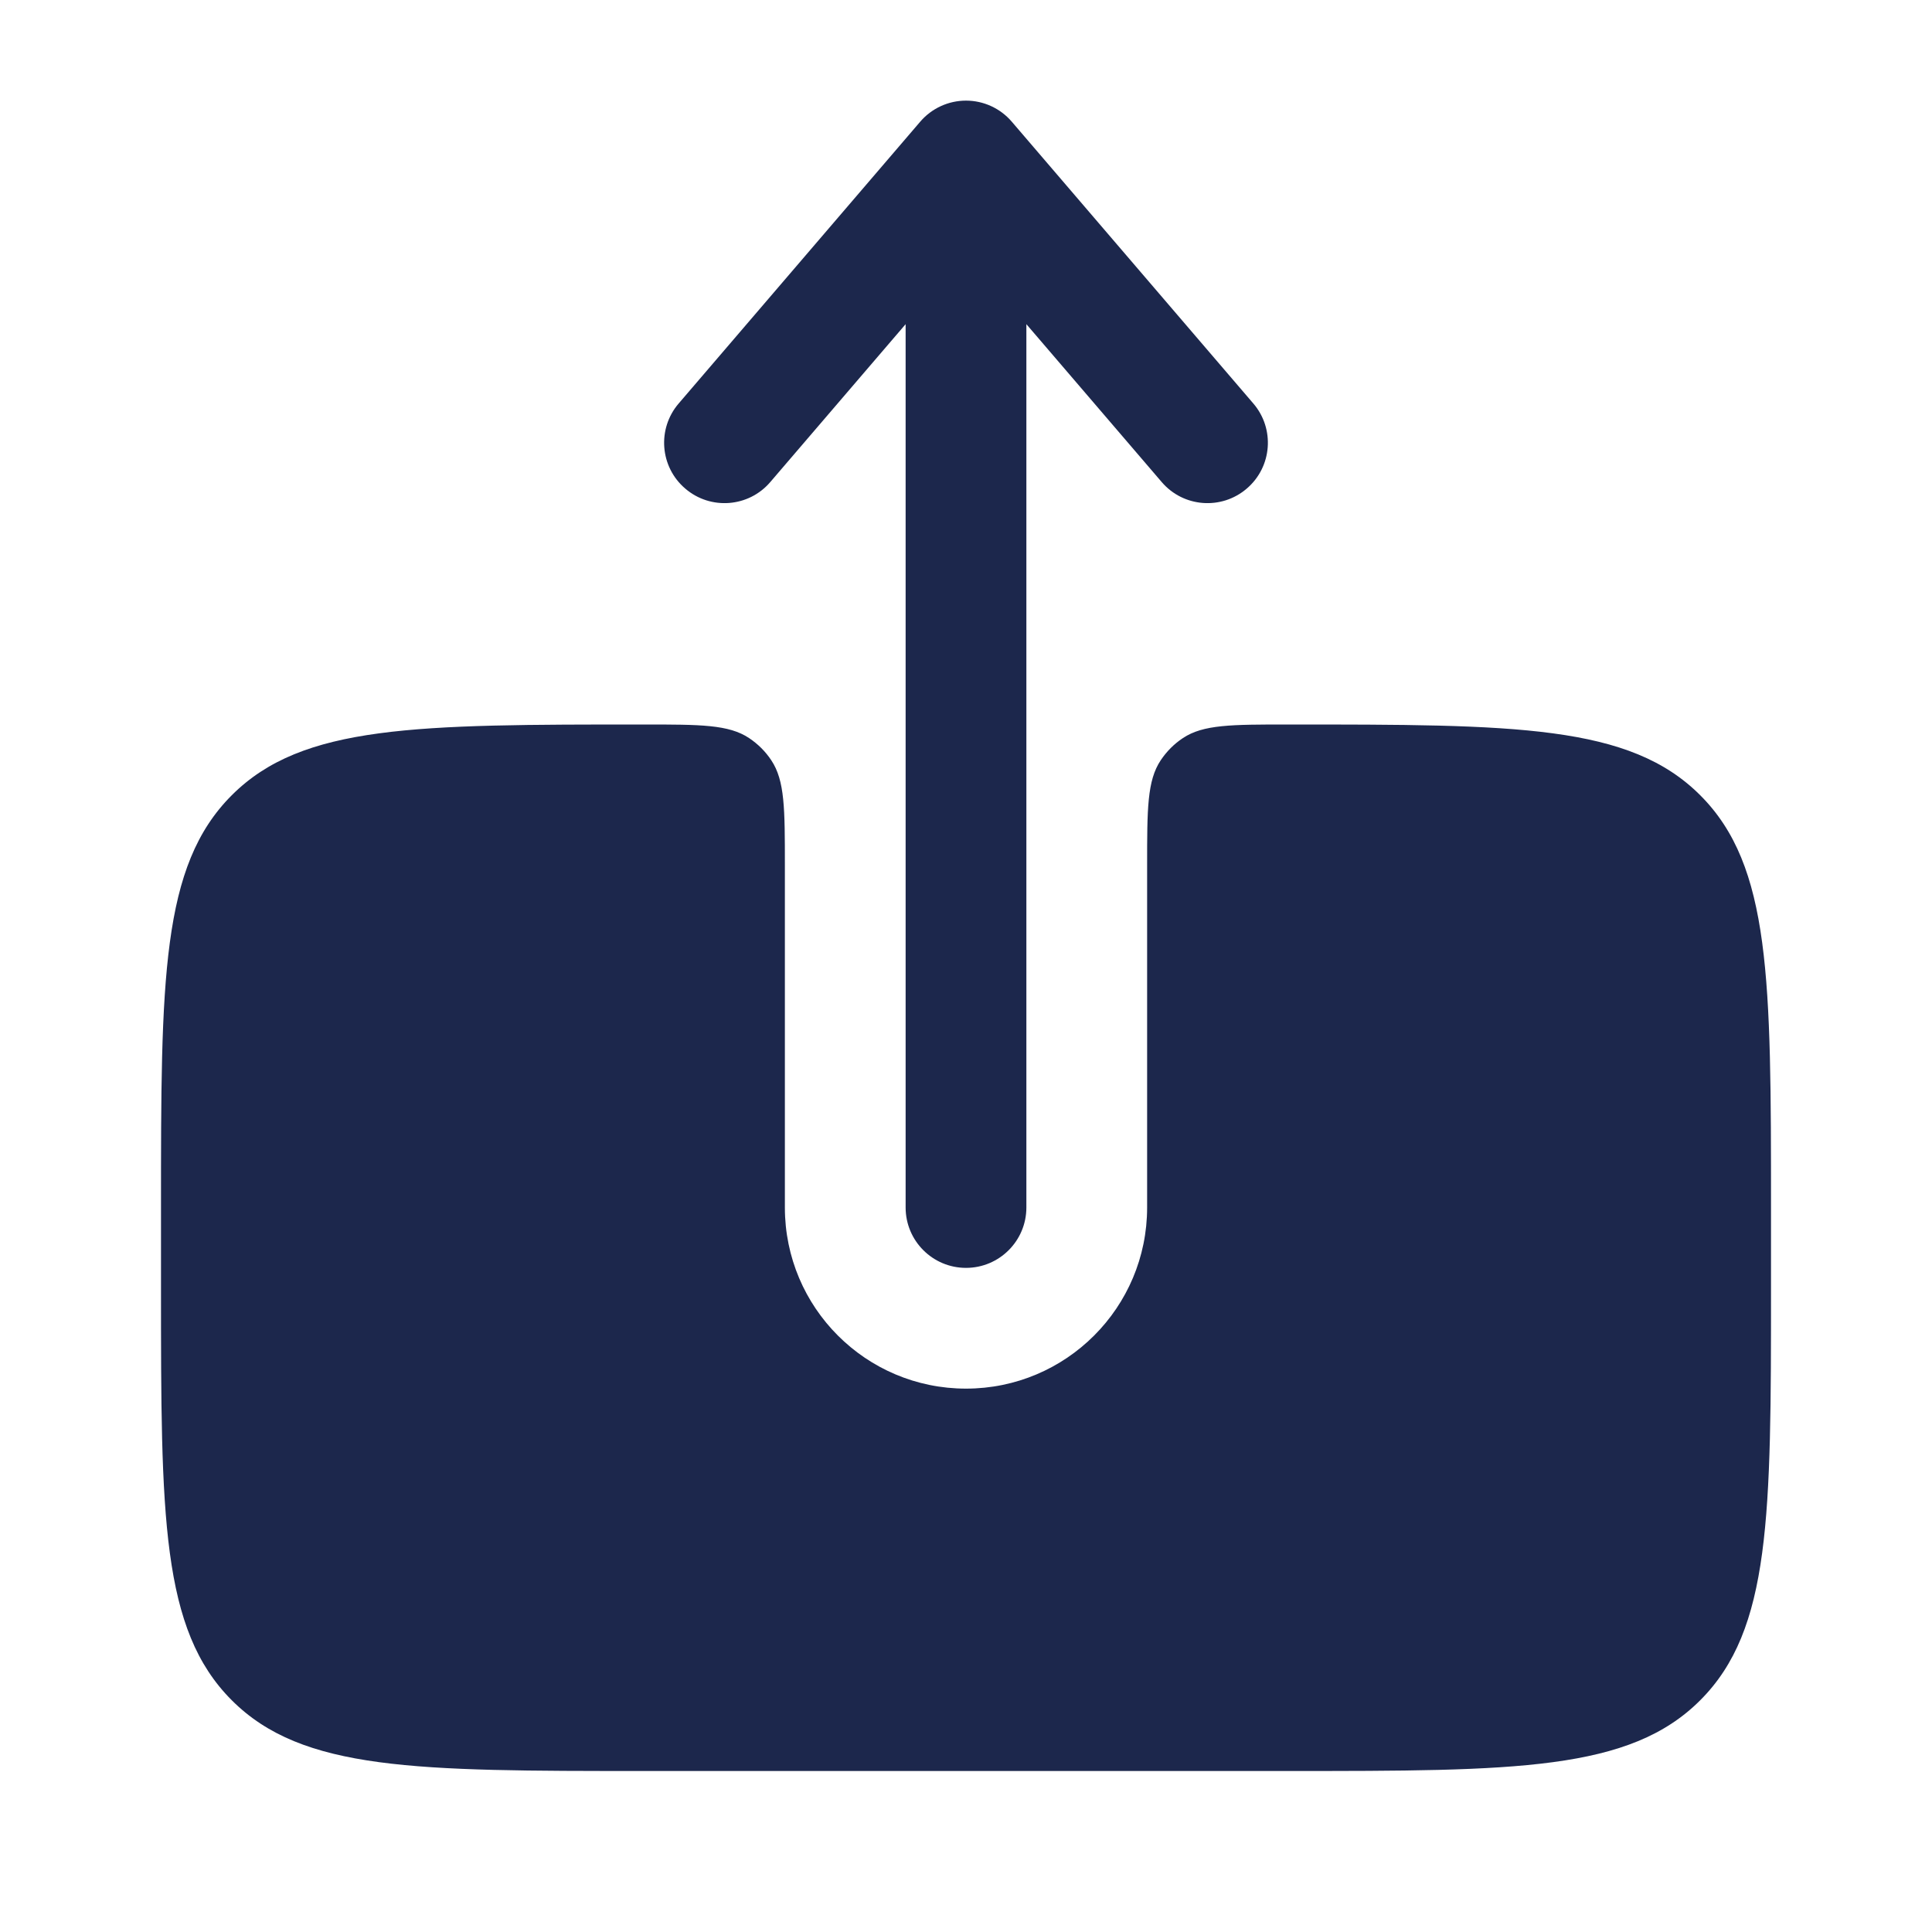
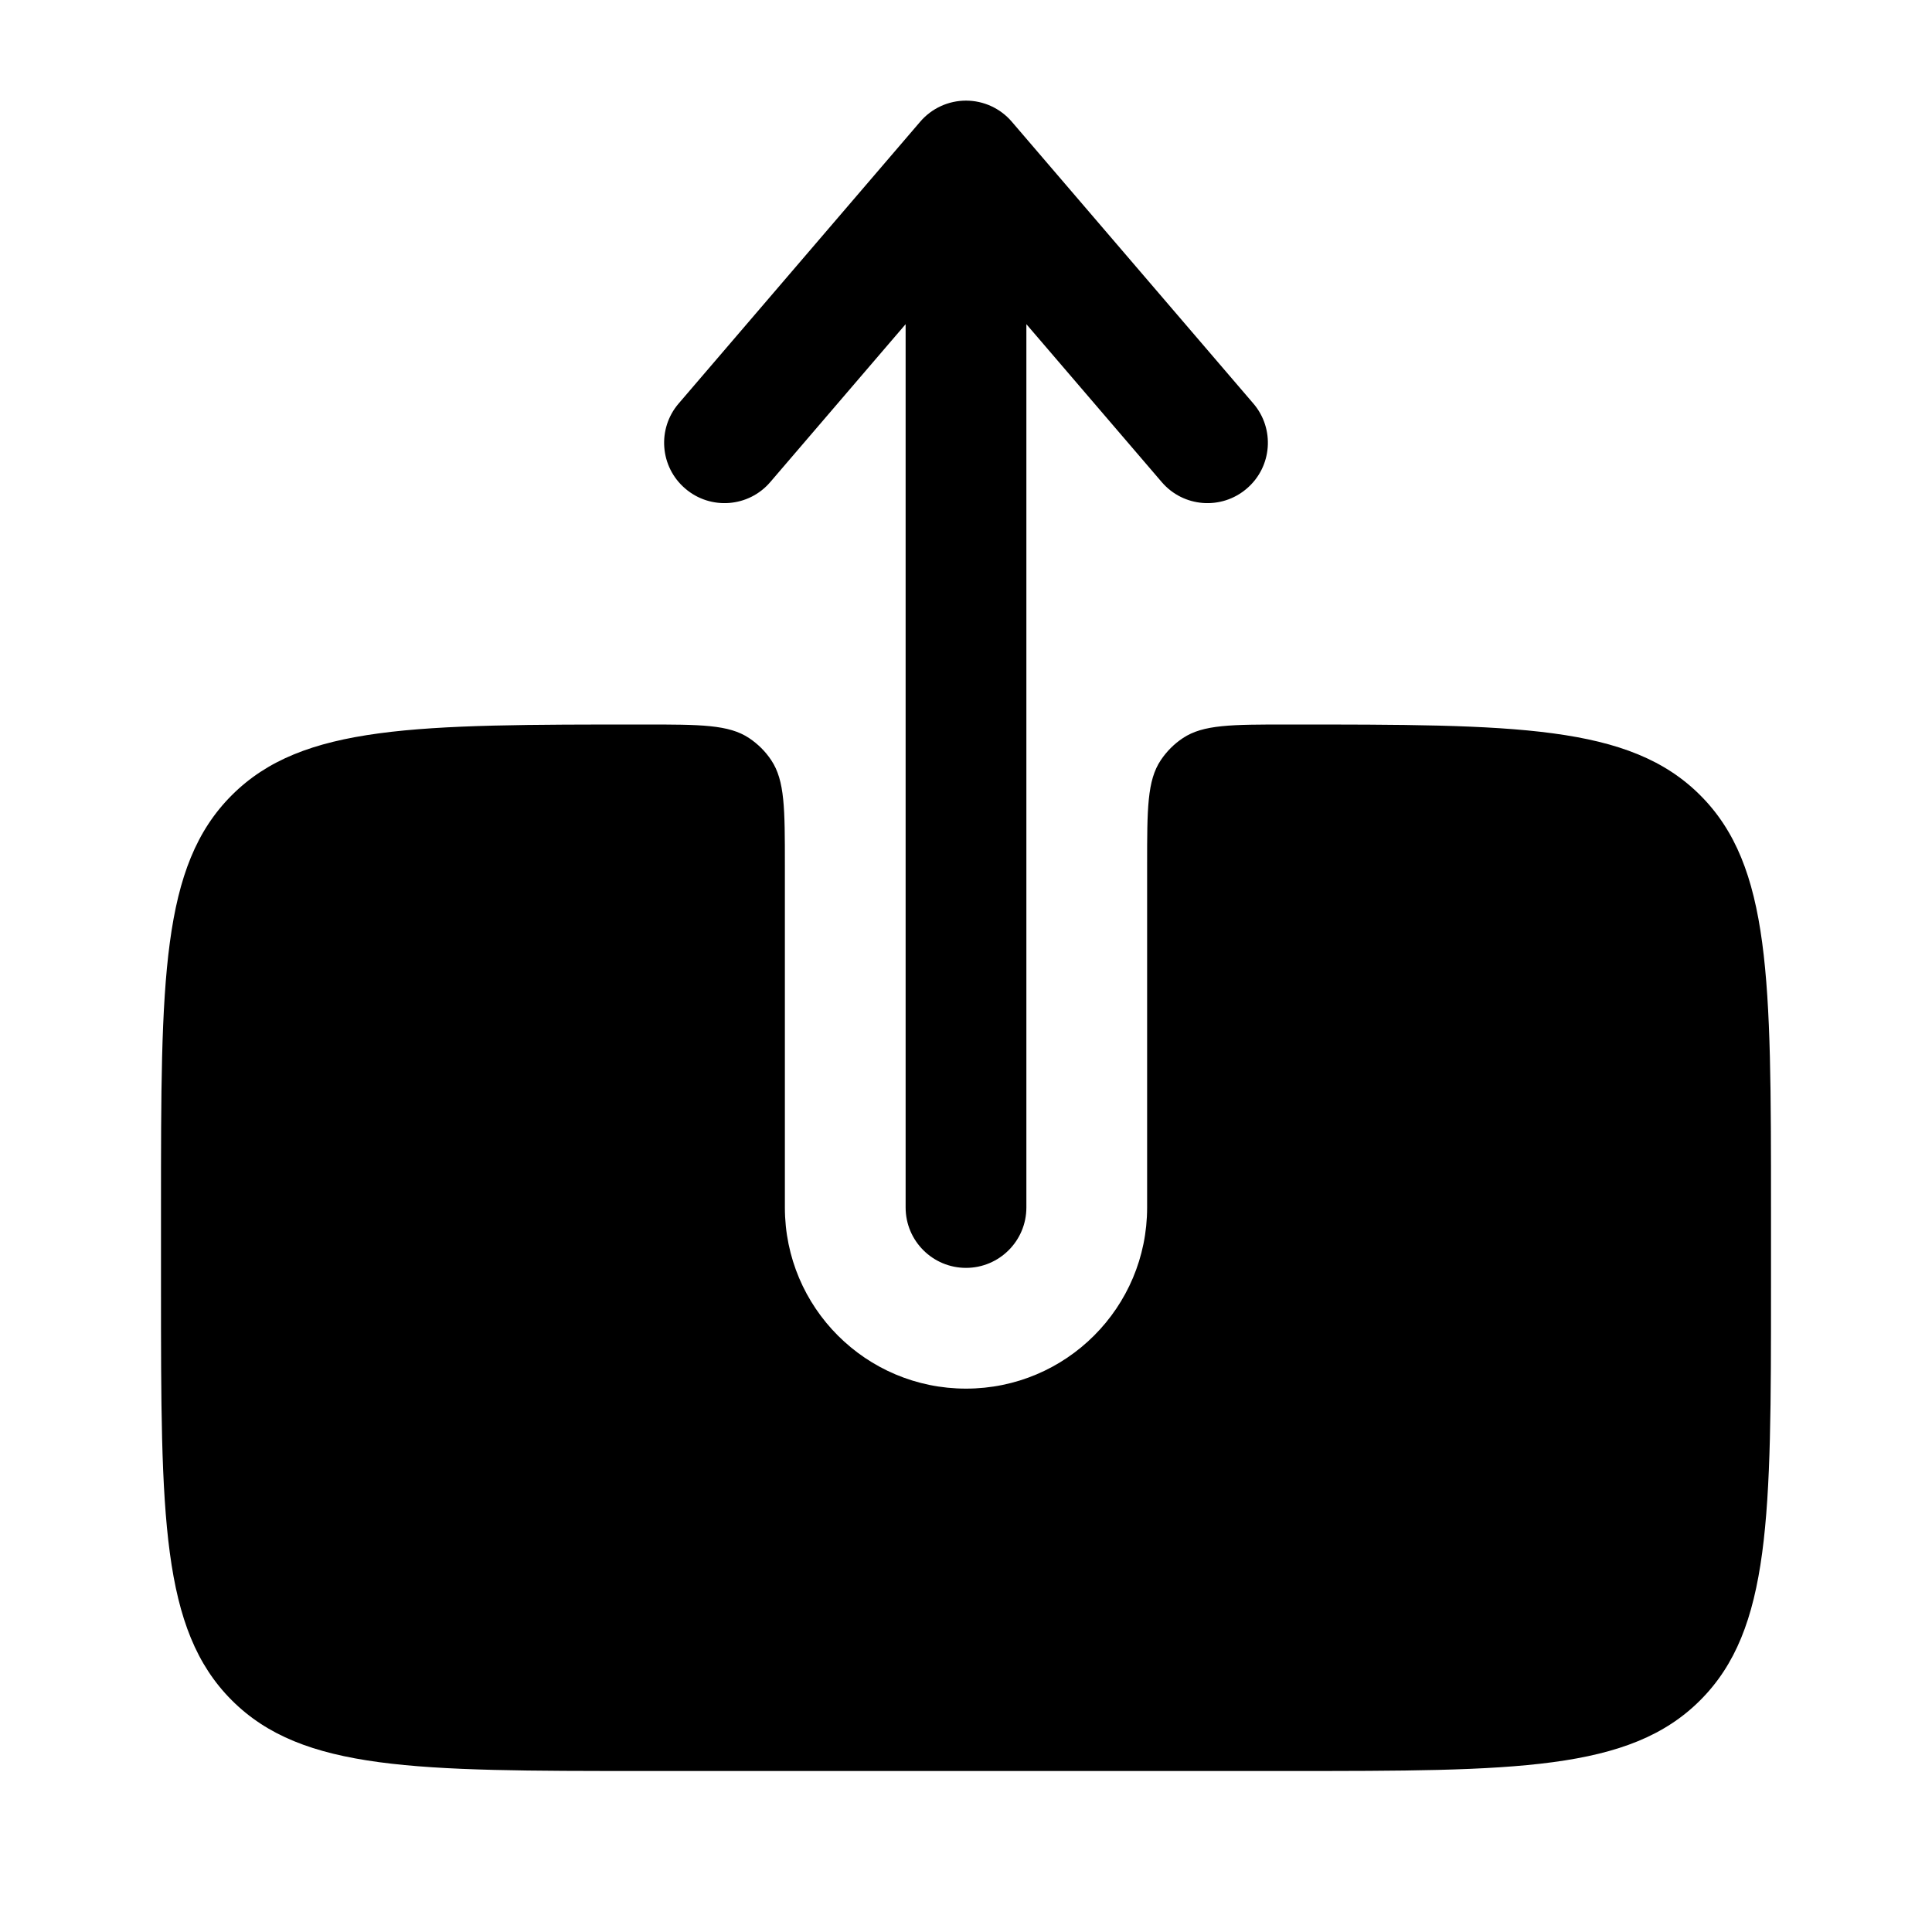
<svg xmlns="http://www.w3.org/2000/svg" width="800px" height="800px" viewBox="0 0 24 24" fill="none">
-   <path fill-rule="evenodd" clip-rule="evenodd" d="M12 15.75C12.414 15.75 12.75 15.414 12.75 15V4.027L14.431 5.988C14.7 6.303 15.174 6.339 15.488 6.069C15.803 5.8 15.839 5.326 15.569 5.012L12.569 1.512C12.427 1.346 12.219 1.25 12 1.25C11.781 1.25 11.573 1.346 11.431 1.512L8.431 5.012C8.161 5.326 8.197 5.8 8.512 6.069C8.826 6.339 9.3 6.303 9.569 5.988L11.25 4.027L11.25 15C11.25 15.414 11.586 15.75 12 15.75Z" fill="#1C274C" />
-   <path d="M16 9C15.298 9 14.947 9 14.694 9.169C14.585 9.241 14.492 9.335 14.419 9.444C14.25 9.697 14.25 10.048 14.25 10.75L14.25 15C14.25 16.243 13.243 17.25 12 17.25C10.757 17.25 9.75 16.243 9.75 15L9.75 10.75C9.75 10.048 9.75 9.697 9.581 9.444C9.509 9.335 9.415 9.242 9.306 9.169C9.053 9 8.702 9 8 9C5.172 9 3.757 9 2.879 9.879C2 10.757 2 12.171 2 15V16C2 18.828 2 20.242 2.879 21.121C3.757 22 5.172 22 8 22H16C18.828 22 20.243 22 21.121 21.121C22 20.242 22 18.828 22 16V15C22 12.171 22 10.757 21.121 9.879C20.243 9 18.828 9 16 9Z" fill="#1C274C" />
+   <path fill-rule="evenodd" clip-rule="evenodd" d="M12 15.75C12.414 15.75 12.75 15.414 12.75 15V4.027L14.431 5.988C14.7 6.303 15.174 6.339 15.488 6.069C15.803 5.8 15.839 5.326 15.569 5.012L12.569 1.512C12.427 1.346 12.219 1.25 12 1.25C11.781 1.25 11.573 1.346 11.431 1.512L8.431 5.012C8.161 5.326 8.197 5.8 8.512 6.069C8.826 6.339 9.3 6.303 9.569 5.988L11.25 4.027L11.25 15C11.25 15.414 11.586 15.75 12 15.75Z" fill="#000000" />
+   <path d="M16 9C15.298 9 14.947 9 14.694 9.169C14.585 9.241 14.492 9.335 14.419 9.444C14.25 9.697 14.25 10.048 14.25 10.75L14.25 15C14.25 16.243 13.243 17.25 12 17.25C10.757 17.25 9.75 16.243 9.75 15L9.75 10.75C9.75 10.048 9.75 9.697 9.581 9.444C9.509 9.335 9.415 9.242 9.306 9.169C9.053 9 8.702 9 8 9C5.172 9 3.757 9 2.879 9.879C2 10.757 2 12.171 2 15V16C2 18.828 2 20.242 2.879 21.121C3.757 22 5.172 22 8 22H16C18.828 22 20.243 22 21.121 21.121C22 20.242 22 18.828 22 16V15C22 12.171 22 10.757 21.121 9.879C20.243 9 18.828 9 16 9Z" fill="#000000" />
</svg>
